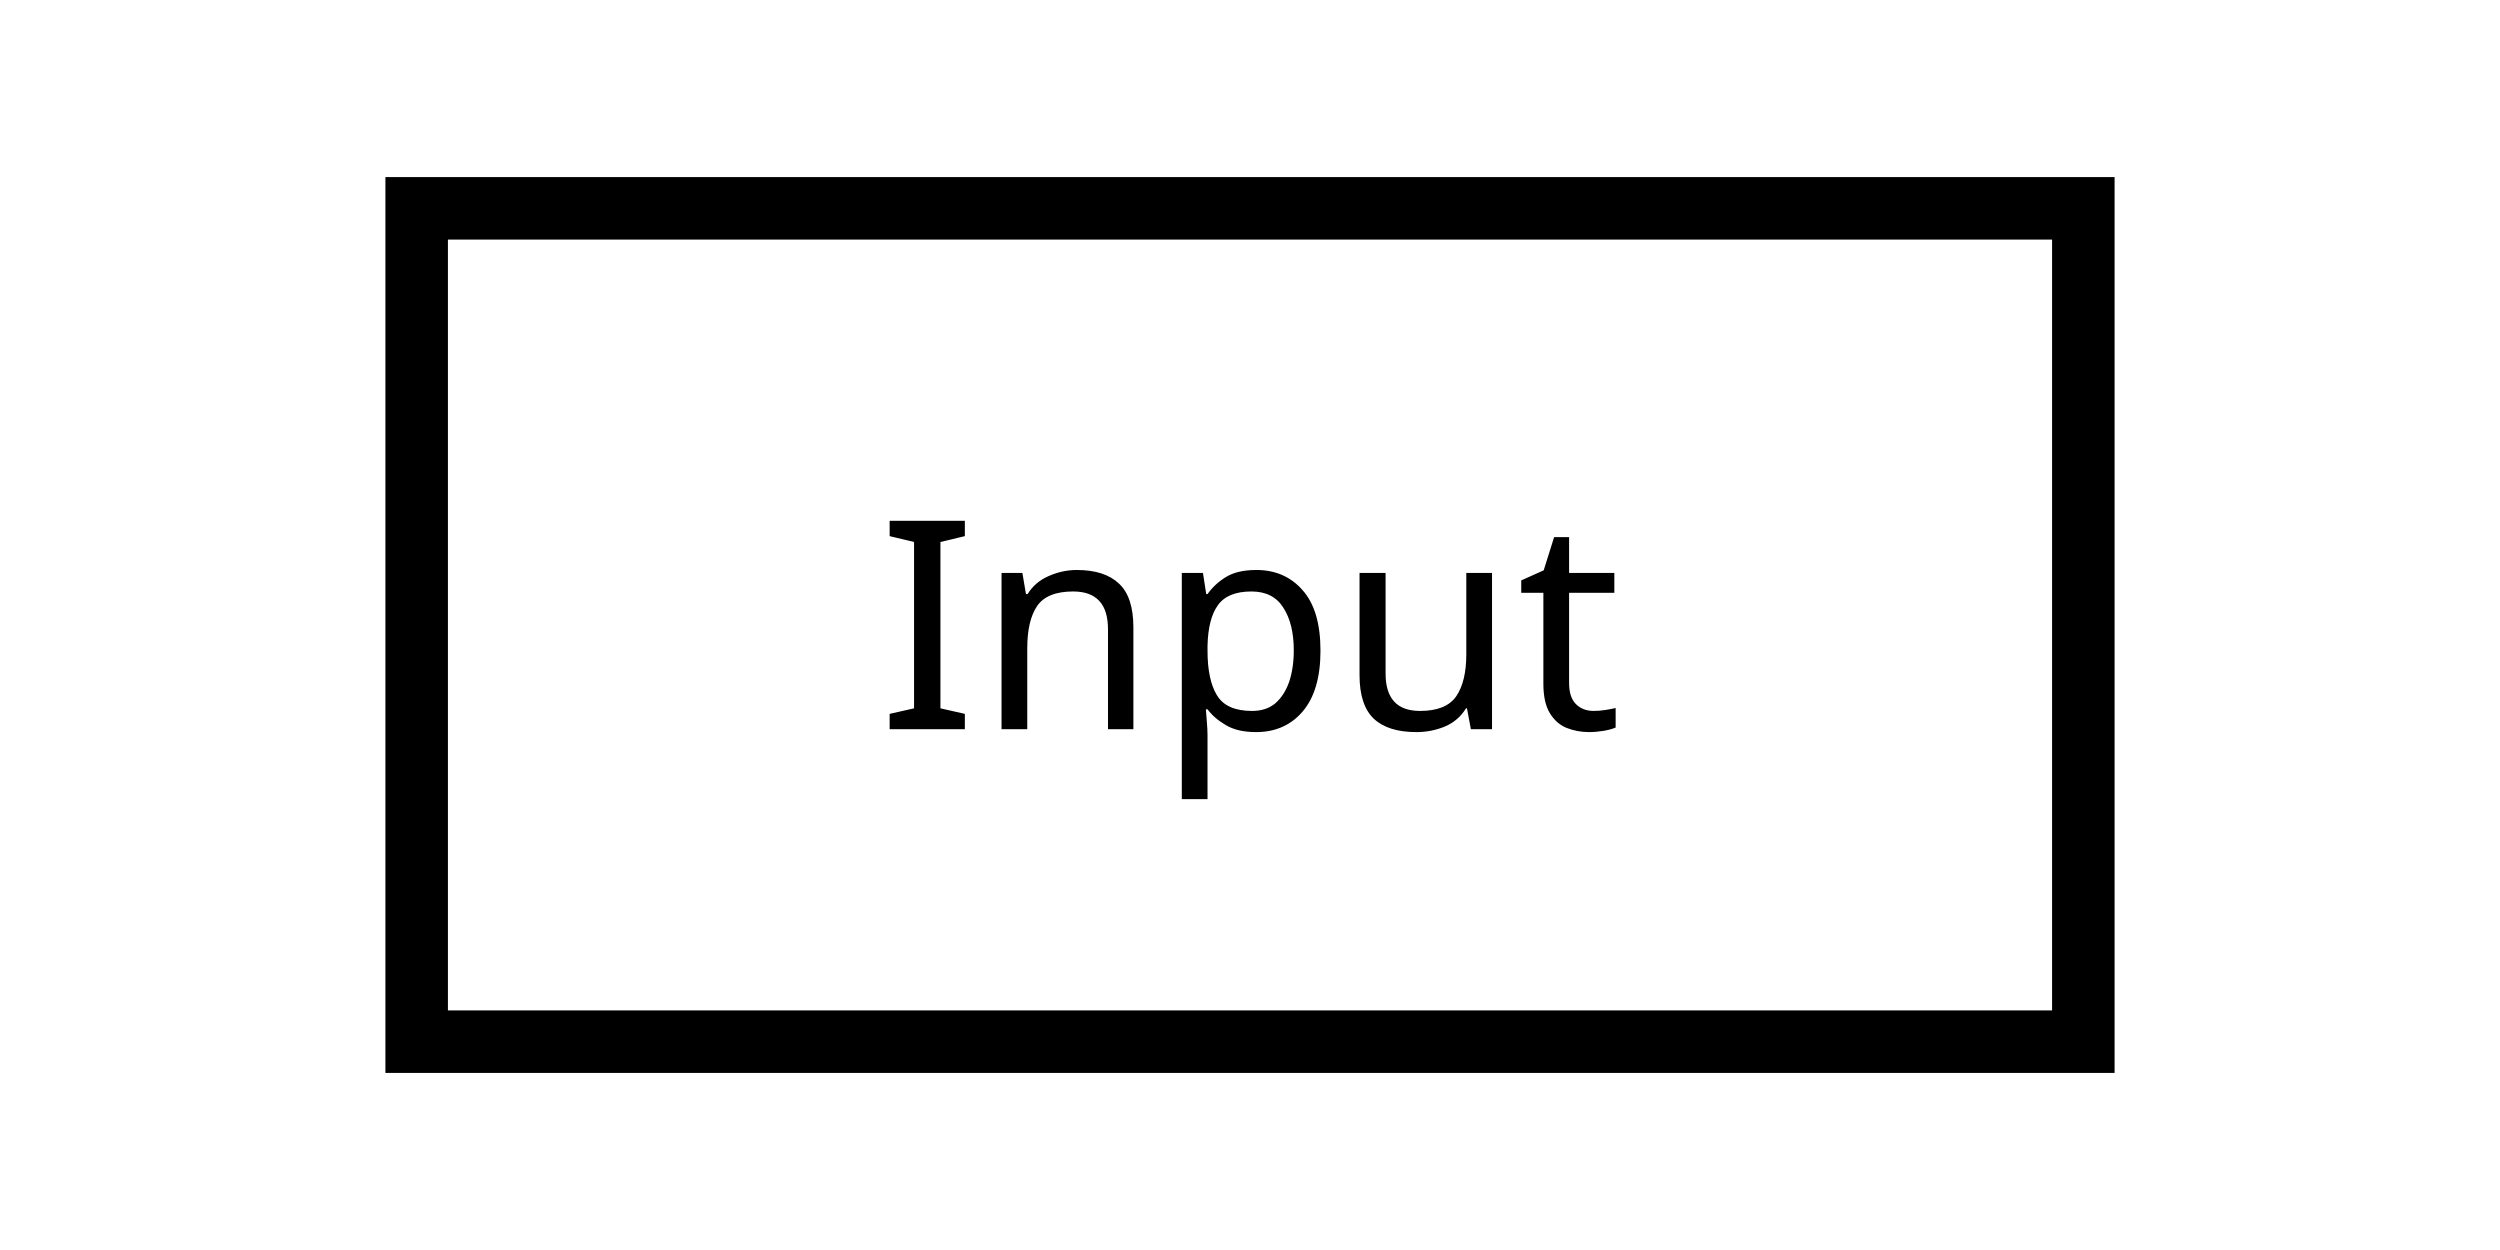
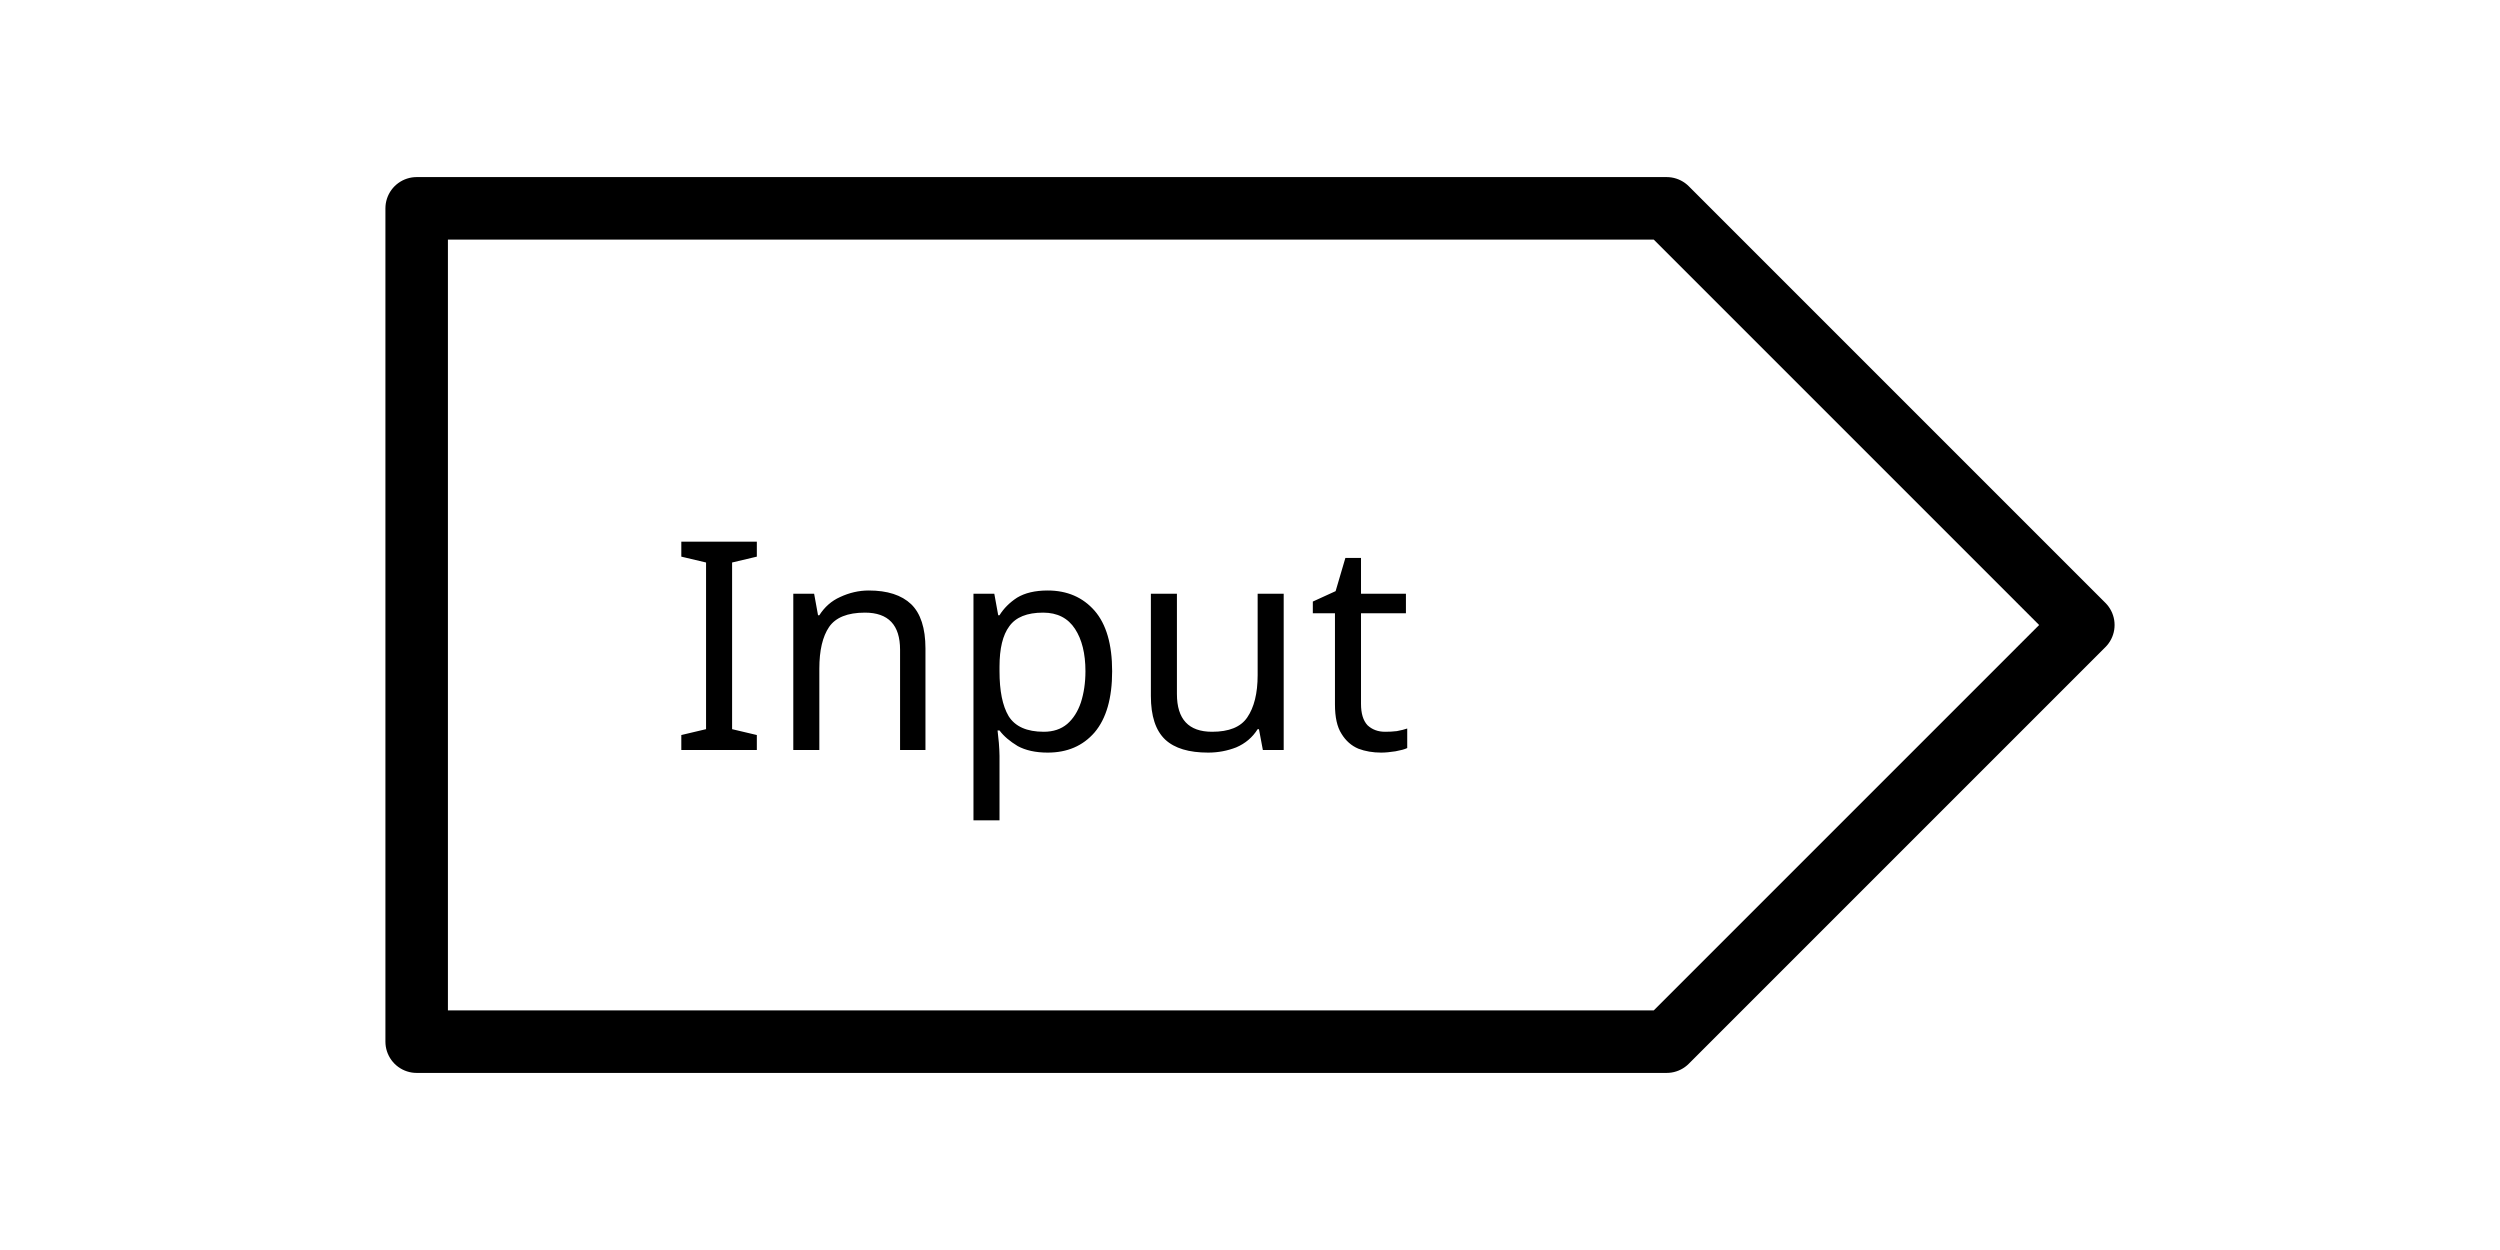
- <svg xmlns="http://www.w3.org/2000/svg" width="120" height="60" viewBox="0 0 120 60">
-   <rect x="20" y="10" width="80" height="40" fill="none" stroke="black" stroke-width="3" />
-   <text x="60" y="35" text-anchor="middle" font-family="sans-serif" font-size="14" fill="black">Input</text>
+ <svg xmlns="http://www.w3.org/2000/svg" width="60" height="30" viewBox="0 0 60 30">
+   <path d="M10 5 H40 L50 15 L40 25 H10 Z" fill="none" stroke="black" stroke-width="1.5" stroke-linejoin="round" />
+   <text x="25" y="18" text-anchor="middle" font-family="sans-serif" font-size="7" fill="black">Input</text>
</svg>
